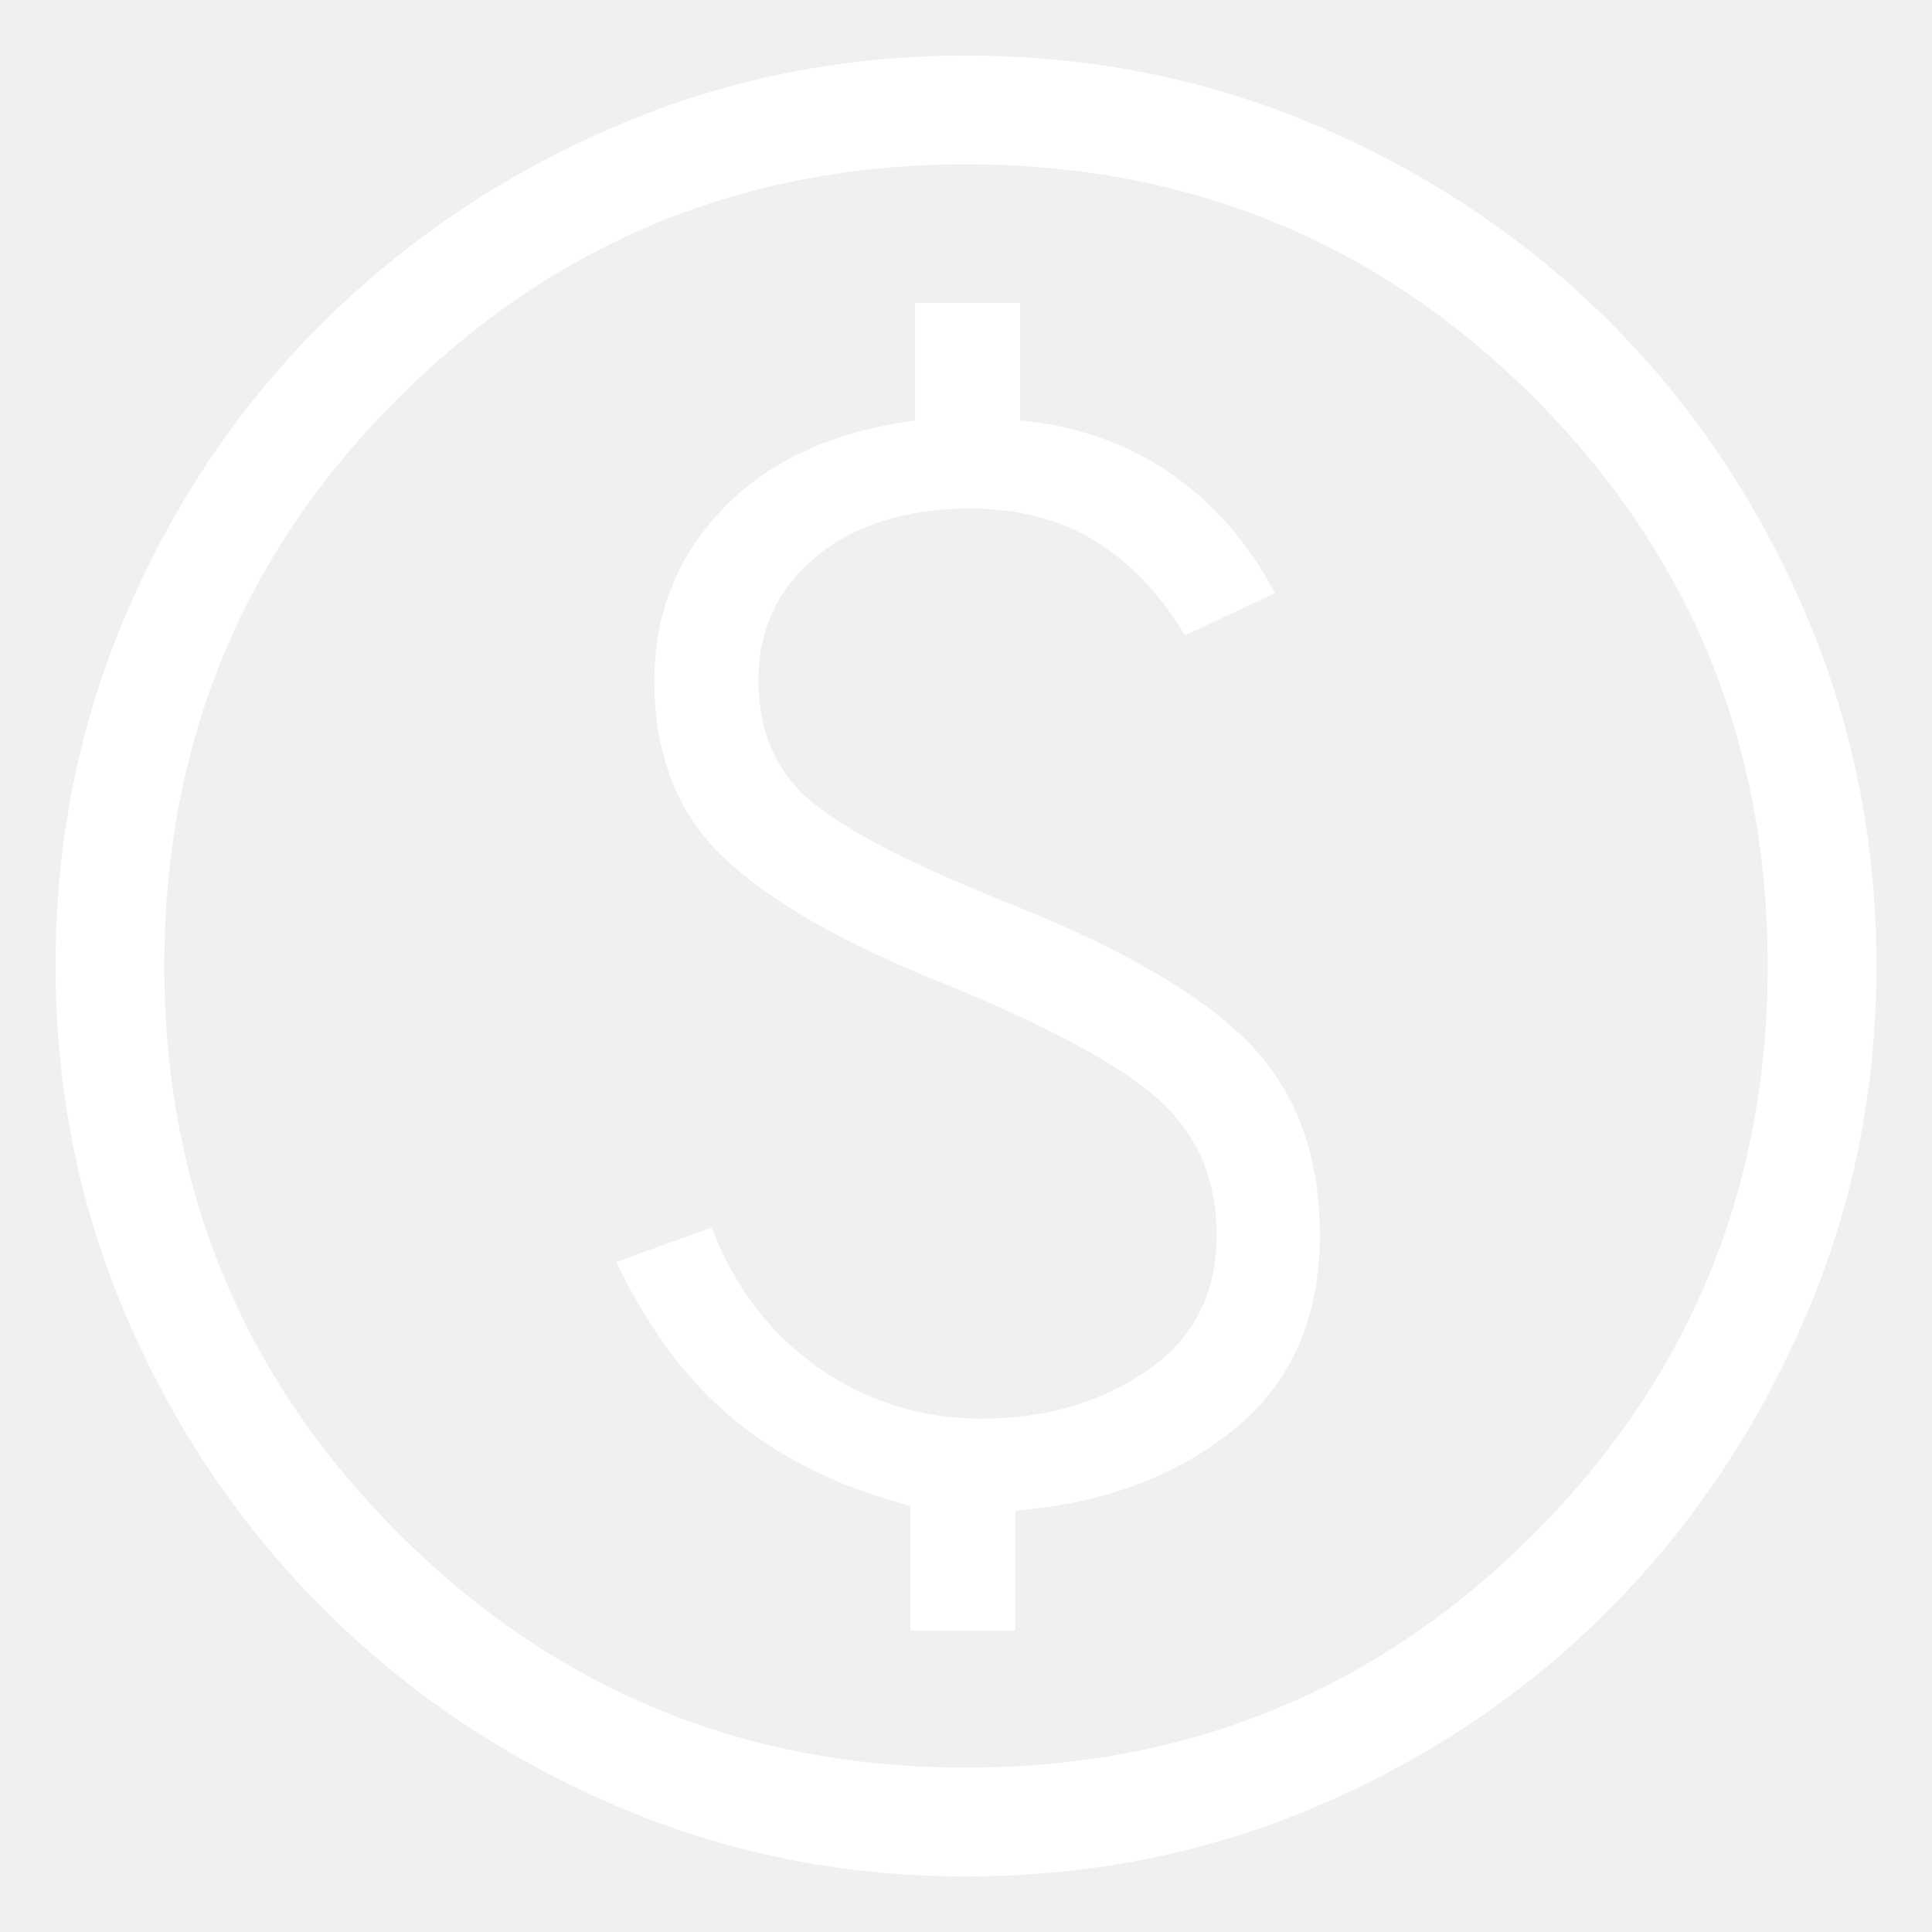
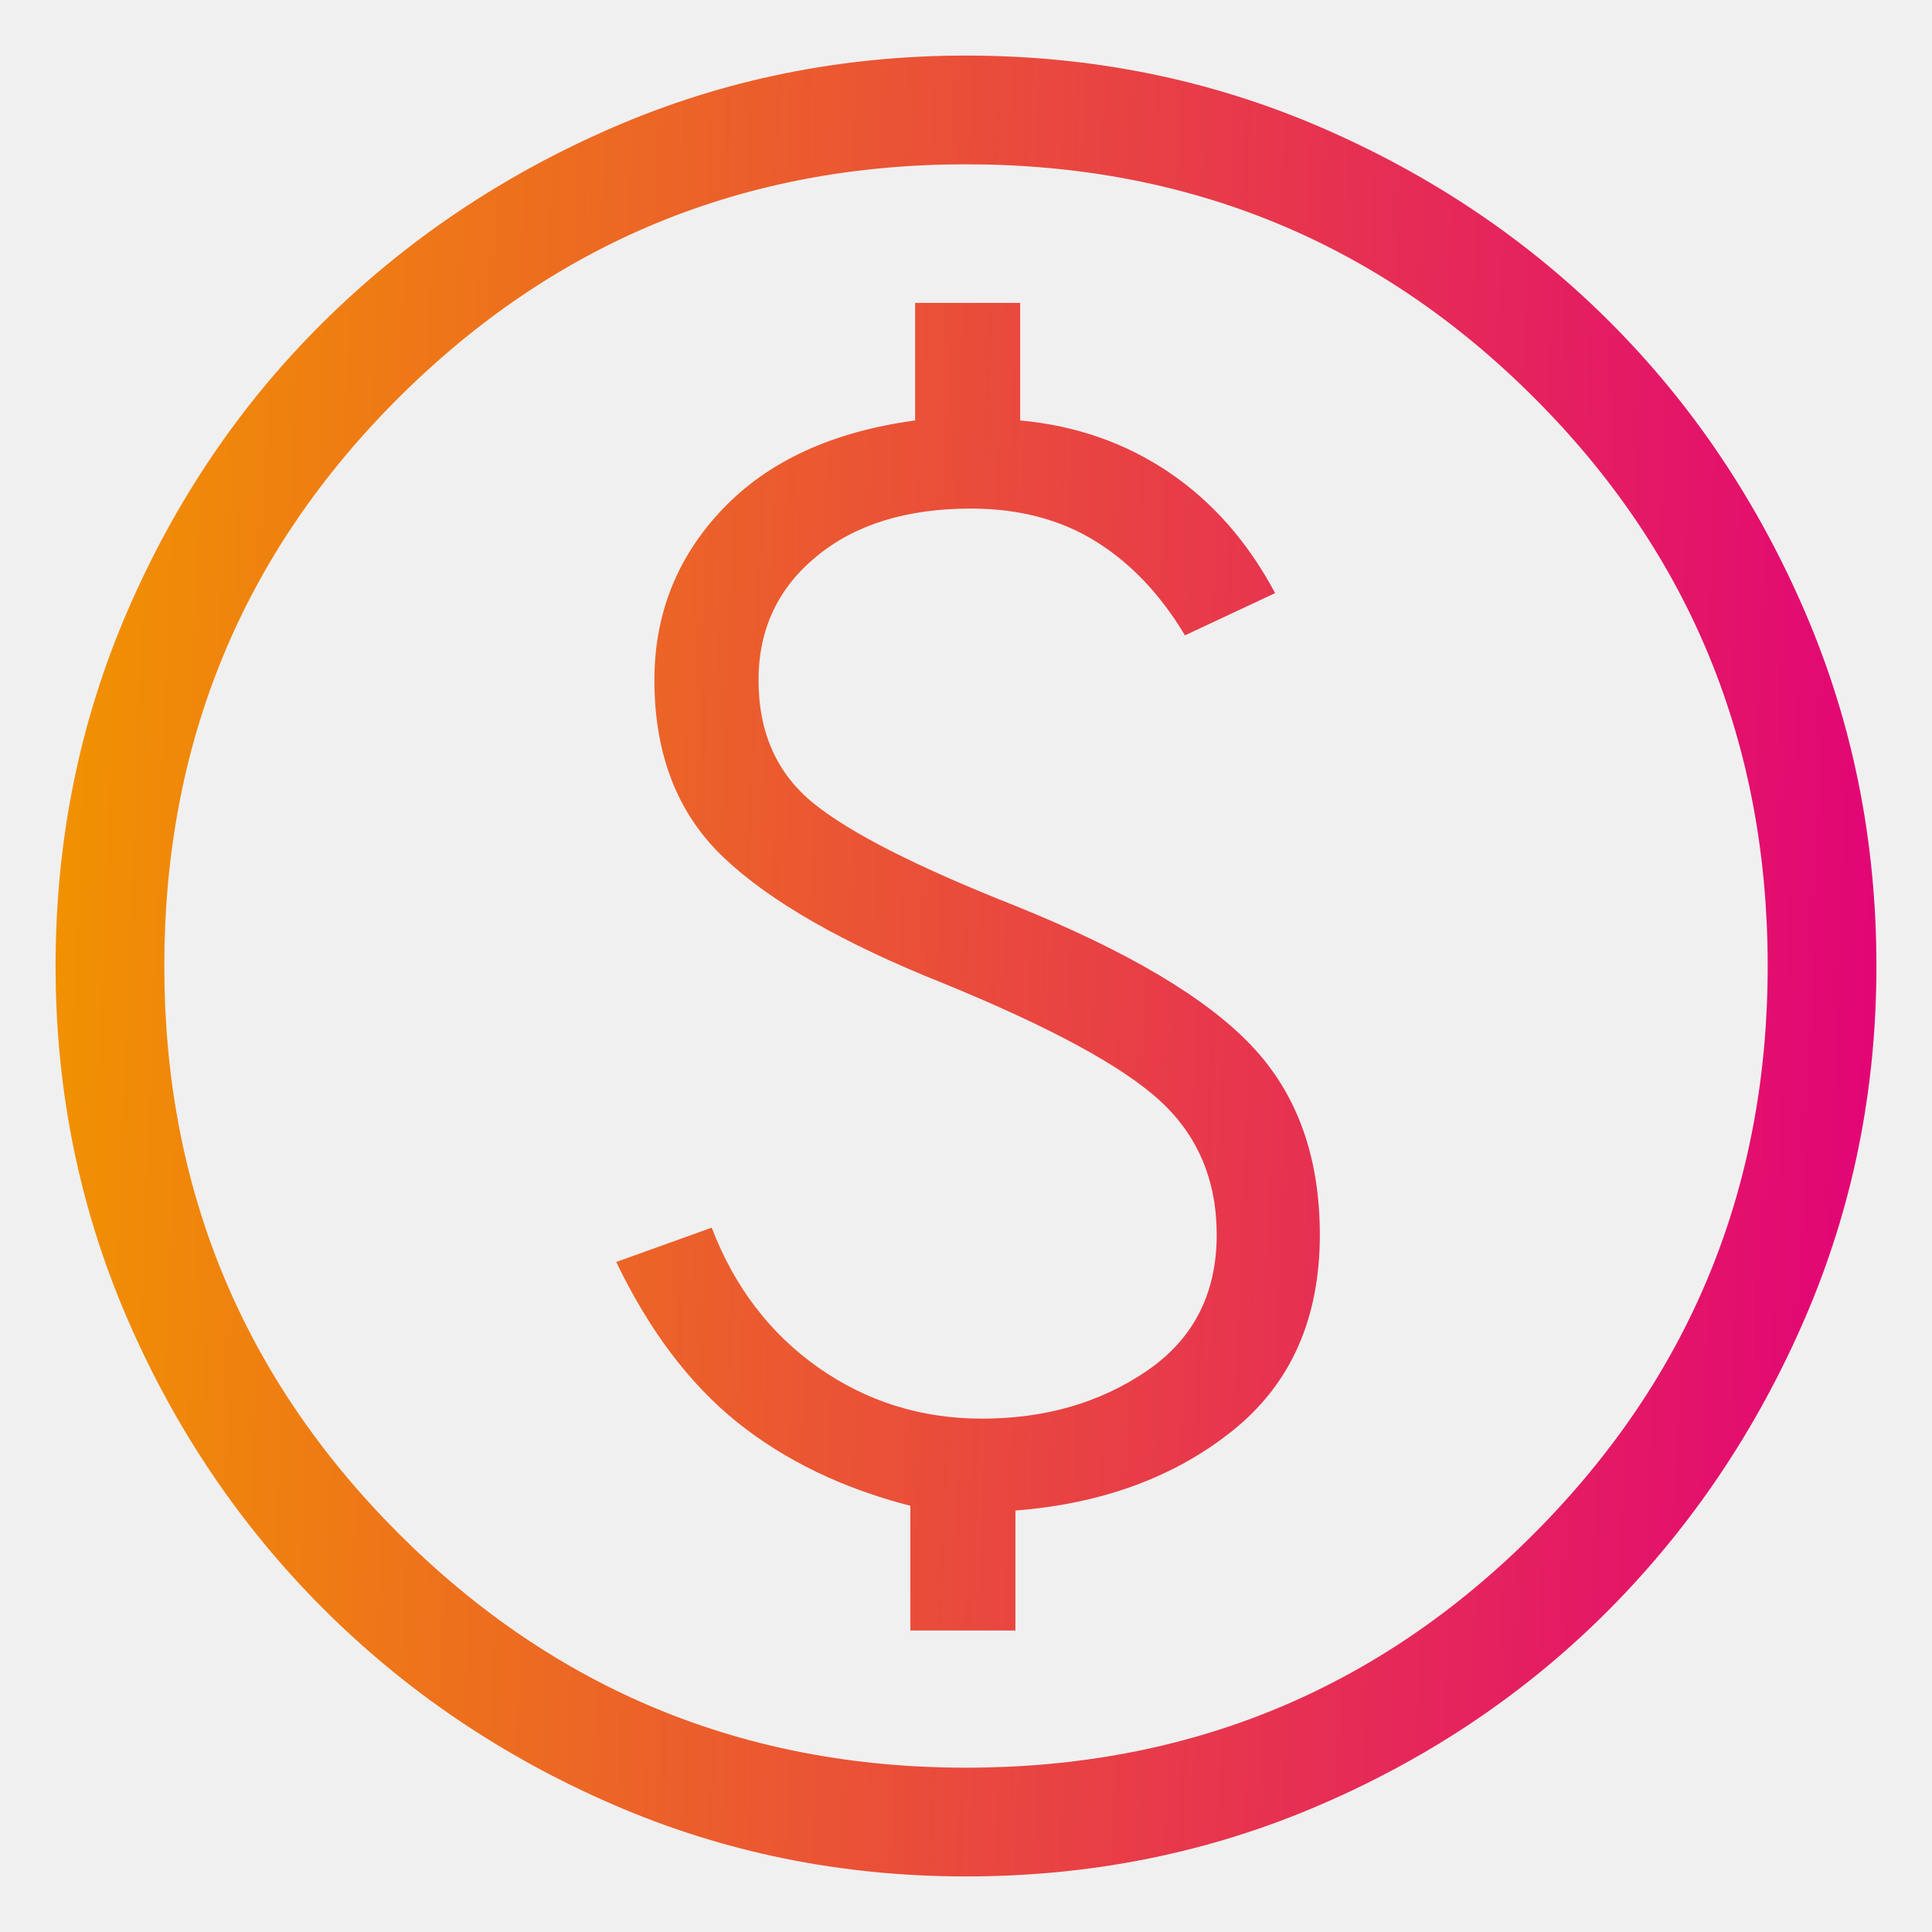
<svg xmlns="http://www.w3.org/2000/svg" width="21" height="21" viewBox="0 0 21 21" fill="none">
-   <path d="M9.895 17.723H11.037V16.419C11.982 16.345 12.77 16.054 13.4 15.548C14.031 15.042 14.346 14.333 14.346 13.421C14.346 12.575 14.099 11.891 13.606 11.369C13.112 10.847 12.26 10.341 11.049 9.851C9.975 9.427 9.239 9.054 8.841 8.731C8.443 8.408 8.244 7.962 8.244 7.393C8.244 6.841 8.455 6.393 8.875 6.047C9.296 5.701 9.855 5.528 10.552 5.528C11.073 5.528 11.524 5.646 11.906 5.882C12.288 6.119 12.613 6.46 12.88 6.906L13.859 6.447C13.564 5.893 13.18 5.456 12.707 5.135C12.235 4.815 11.695 4.626 11.089 4.57V3.292H9.947V4.57C9.048 4.692 8.351 5.012 7.856 5.532C7.36 6.051 7.112 6.672 7.112 7.393C7.112 8.203 7.364 8.847 7.869 9.324C8.373 9.801 9.169 10.256 10.257 10.69C11.414 11.163 12.197 11.588 12.608 11.965C13.019 12.342 13.224 12.828 13.224 13.421C13.224 14.063 12.971 14.557 12.464 14.902C11.957 15.247 11.36 15.42 10.672 15.42C10.015 15.42 9.423 15.235 8.897 14.867C8.371 14.498 7.984 13.991 7.735 13.344L6.698 13.717C7.056 14.462 7.494 15.043 8.014 15.46C8.533 15.876 9.16 16.179 9.895 16.367V17.723ZM10.5 20.396C9.143 20.396 7.864 20.136 6.664 19.615C5.463 19.095 4.413 18.385 3.514 17.486C2.614 16.587 1.904 15.537 1.384 14.336C0.864 13.135 0.604 11.857 0.604 10.5C0.604 9.132 0.864 7.847 1.384 6.643C1.904 5.439 2.614 4.391 3.514 3.501C4.413 2.61 5.463 1.904 6.664 1.384C7.864 0.864 9.143 0.604 10.5 0.604C11.867 0.604 13.153 0.864 14.357 1.384C15.561 1.904 16.608 2.61 17.499 3.501C18.39 4.391 19.095 5.439 19.615 6.643C20.136 7.847 20.396 9.132 20.396 10.5C20.396 11.857 20.136 13.135 19.615 14.336C19.095 15.537 18.39 16.587 17.499 17.486C16.608 18.385 15.561 19.095 14.357 19.615C13.153 20.136 11.867 20.396 10.5 20.396ZM10.5 19.214C12.925 19.214 14.984 18.365 16.676 16.668C18.368 14.97 19.214 12.914 19.214 10.5C19.214 8.075 18.368 6.016 16.676 4.324C14.984 2.632 12.925 1.786 10.5 1.786C8.085 1.786 6.029 2.632 4.332 4.324C2.635 6.016 1.786 8.075 1.786 10.5C1.786 12.914 2.635 14.97 4.332 16.668C6.029 18.365 8.085 19.214 10.5 19.214Z" fill="white" />
+   <path d="M9.895 17.723H11.037V16.419C11.983 16.345 12.771 16.054 13.401 15.548C14.031 15.042 14.346 14.333 14.346 13.421C14.346 12.575 14.1 11.891 13.606 11.369C13.113 10.847 12.26 10.341 11.049 9.851C9.975 9.427 9.24 9.054 8.842 8.731C8.444 8.408 8.245 7.962 8.245 7.393C8.245 6.841 8.455 6.393 8.876 6.047C9.296 5.701 9.855 5.528 10.552 5.528C11.073 5.528 11.525 5.646 11.906 5.882C12.289 6.119 12.613 6.46 12.88 6.906L13.86 6.447C13.565 5.893 13.181 5.456 12.708 5.135C12.235 4.815 11.695 4.626 11.089 4.57V3.292H9.947V4.57C9.049 4.692 8.352 5.012 7.856 5.532C7.361 6.051 7.113 6.672 7.113 7.393C7.113 8.203 7.365 8.847 7.869 9.324C8.373 9.801 9.17 10.256 10.258 10.69C11.414 11.163 12.198 11.588 12.609 11.965C13.019 12.342 13.225 12.828 13.225 13.421C13.225 14.063 12.971 14.557 12.464 14.902C11.958 15.247 11.36 15.42 10.673 15.42C10.015 15.42 9.424 15.235 8.898 14.867C8.372 14.498 7.984 13.991 7.736 13.344L6.698 13.717C7.056 14.462 7.495 15.043 8.014 15.46C8.534 15.876 9.161 16.179 9.895 16.367V17.723ZM10.5 20.396C9.143 20.396 7.865 20.136 6.664 19.615C5.464 19.095 4.414 18.385 3.514 17.486C2.615 16.587 1.905 15.537 1.385 14.336C0.865 13.135 0.604 11.857 0.604 10.5C0.604 9.132 0.865 7.847 1.385 6.643C1.905 5.439 2.615 4.391 3.514 3.501C4.414 2.61 5.464 1.904 6.664 1.384C7.865 0.864 9.143 0.604 10.5 0.604C11.868 0.604 13.153 0.864 14.357 1.384C15.561 1.904 16.609 2.61 17.5 3.501C18.39 4.391 19.096 5.439 19.616 6.643C20.136 7.847 20.396 9.132 20.396 10.5C20.396 11.857 20.136 13.135 19.616 14.336C19.096 15.537 18.39 16.587 17.5 17.486C16.609 18.385 15.561 19.095 14.357 19.615C13.153 20.136 11.868 20.396 10.5 20.396ZM10.5 19.214C12.925 19.214 14.984 18.365 16.676 16.668C18.368 14.97 19.214 12.914 19.214 10.5C19.214 8.075 18.368 6.016 16.676 4.324C14.984 2.632 12.925 1.786 10.5 1.786C8.086 1.786 6.03 2.632 4.332 4.324C2.635 6.016 1.786 8.075 1.786 10.5C1.786 12.914 2.635 14.97 4.332 16.668C6.03 18.365 8.086 19.214 10.5 19.214Z" fill="url(#paint0_linear_787_340)" />
+   <defs>
+     <linearGradient id="paint0_linear_787_340" x1="20.396" y1="31.208" x2="-0.559" y2="30.39" gradientUnits="userSpaceOnUse">
+       <stop stop-color="#E1007A" />
+       <stop offset="0.995" stop-color="#F19300" />
+     </linearGradient>
+   </defs>
</svg>
